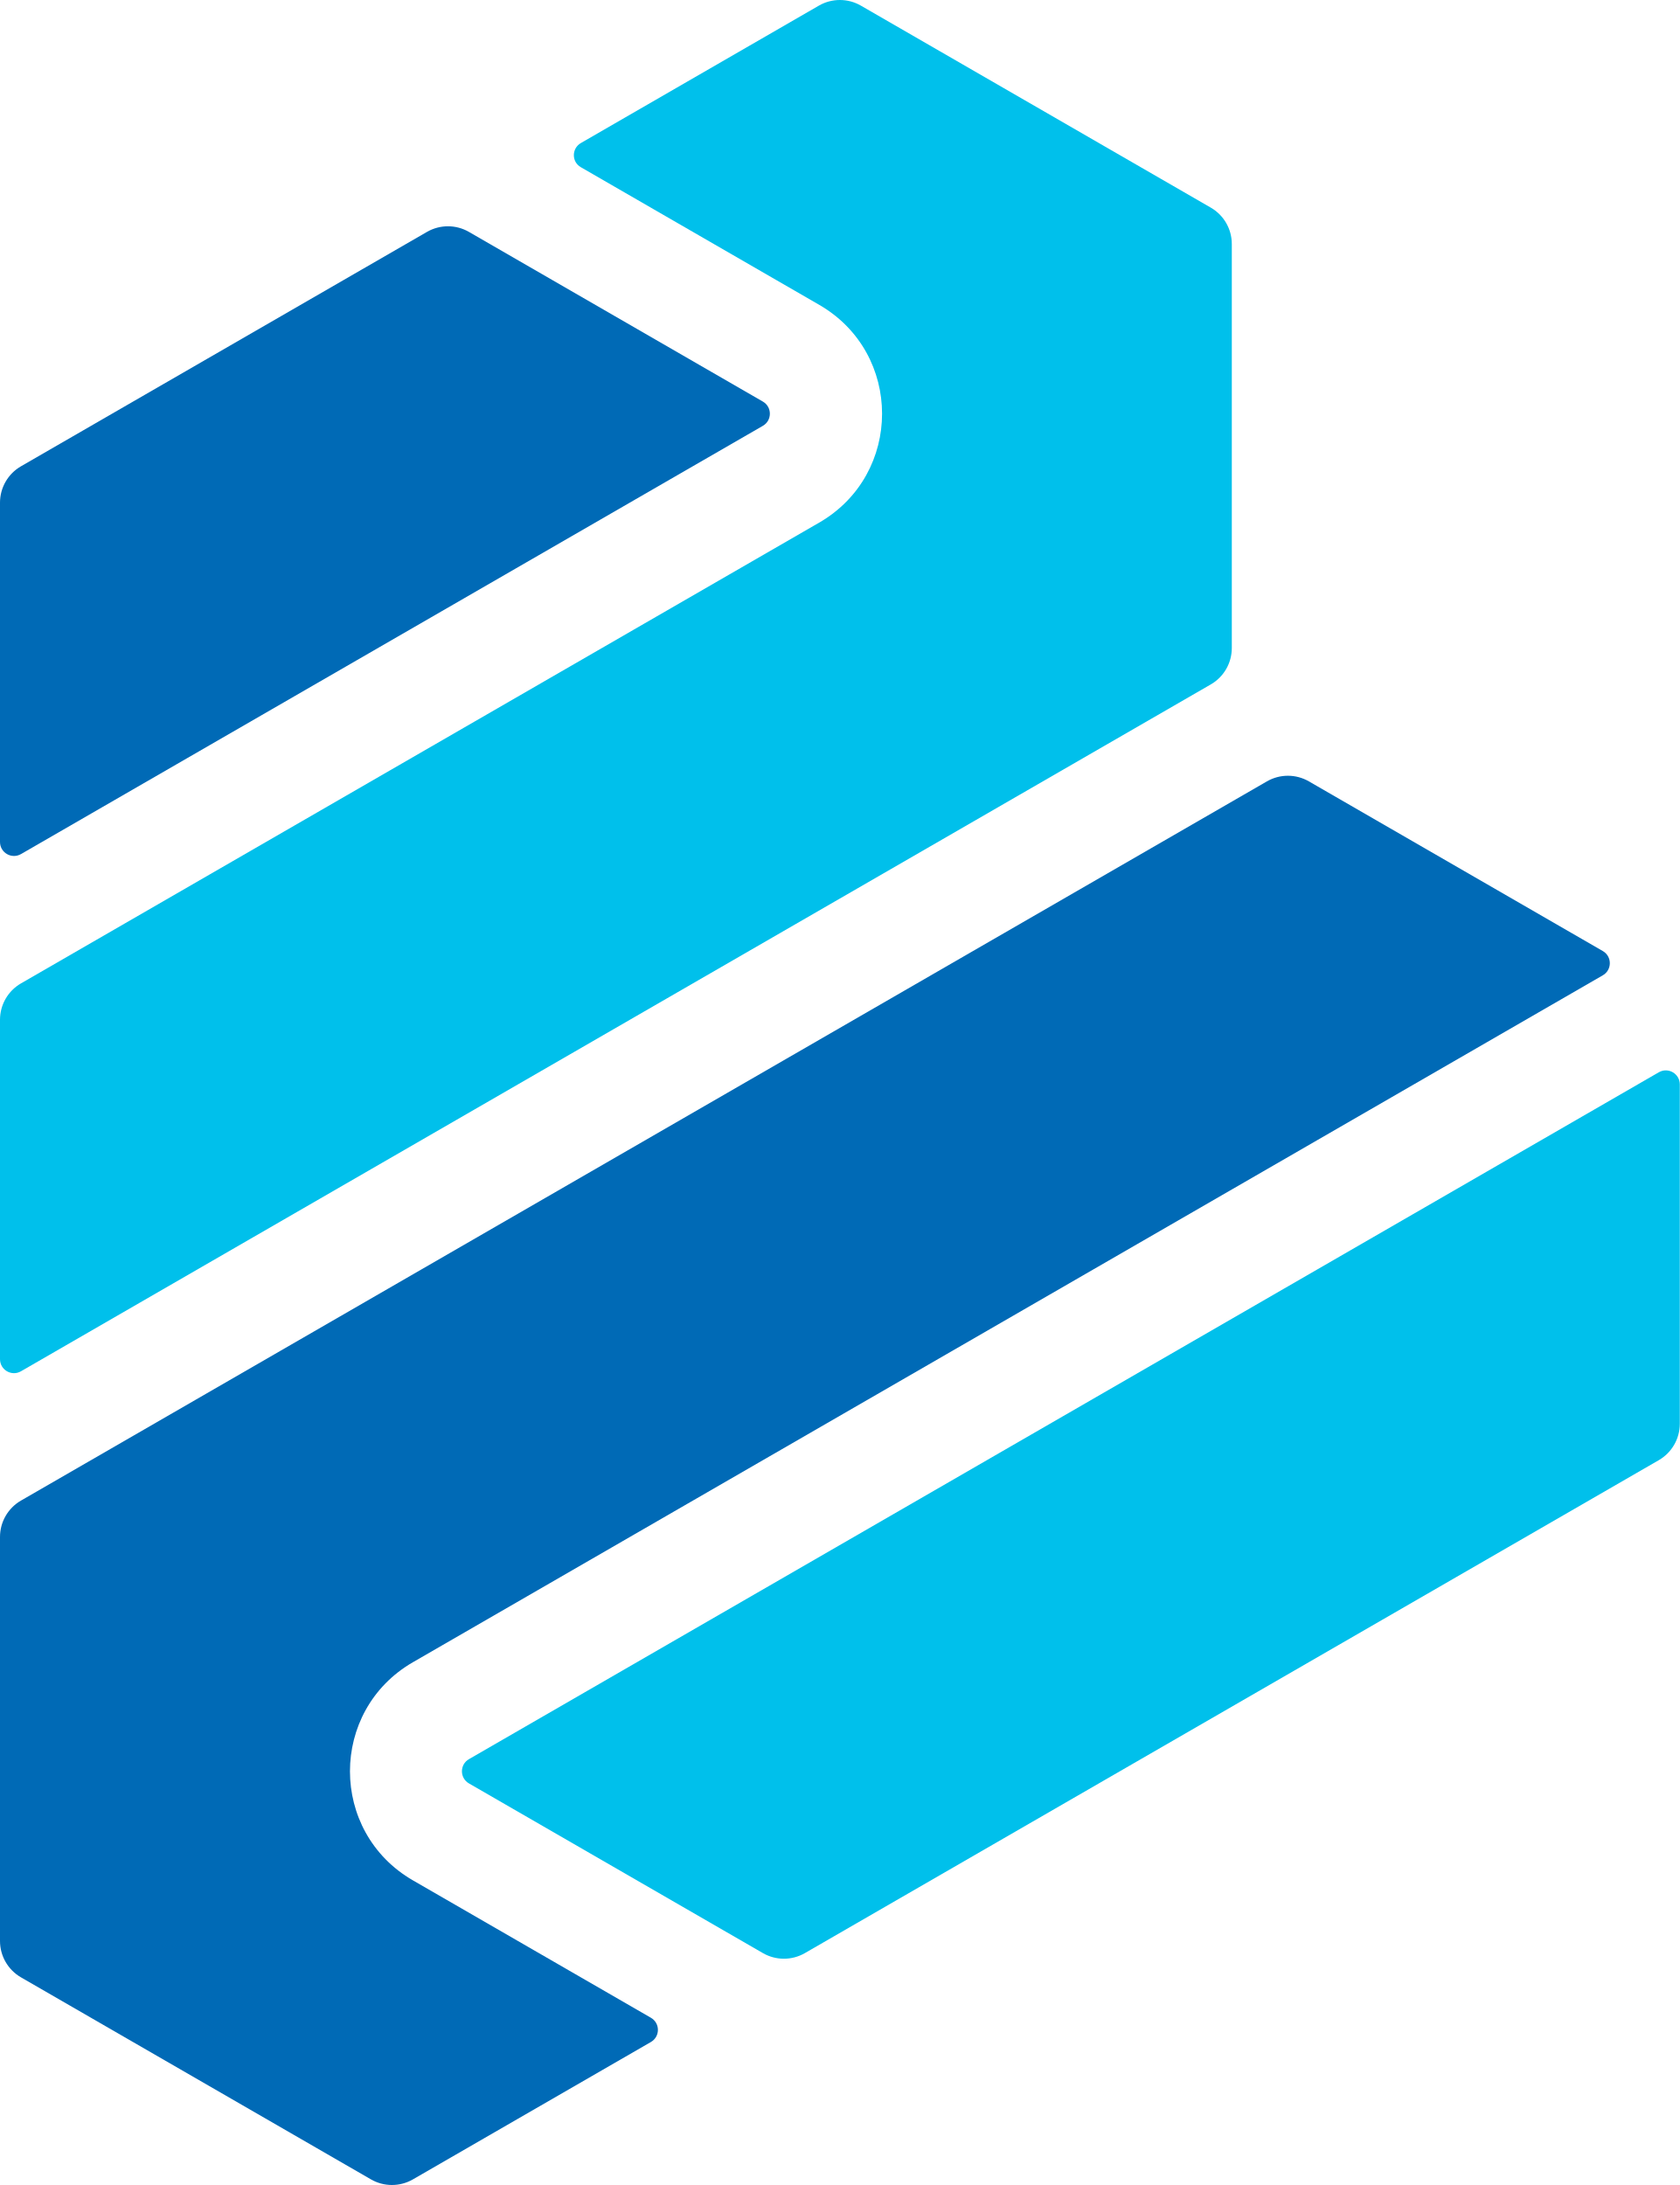
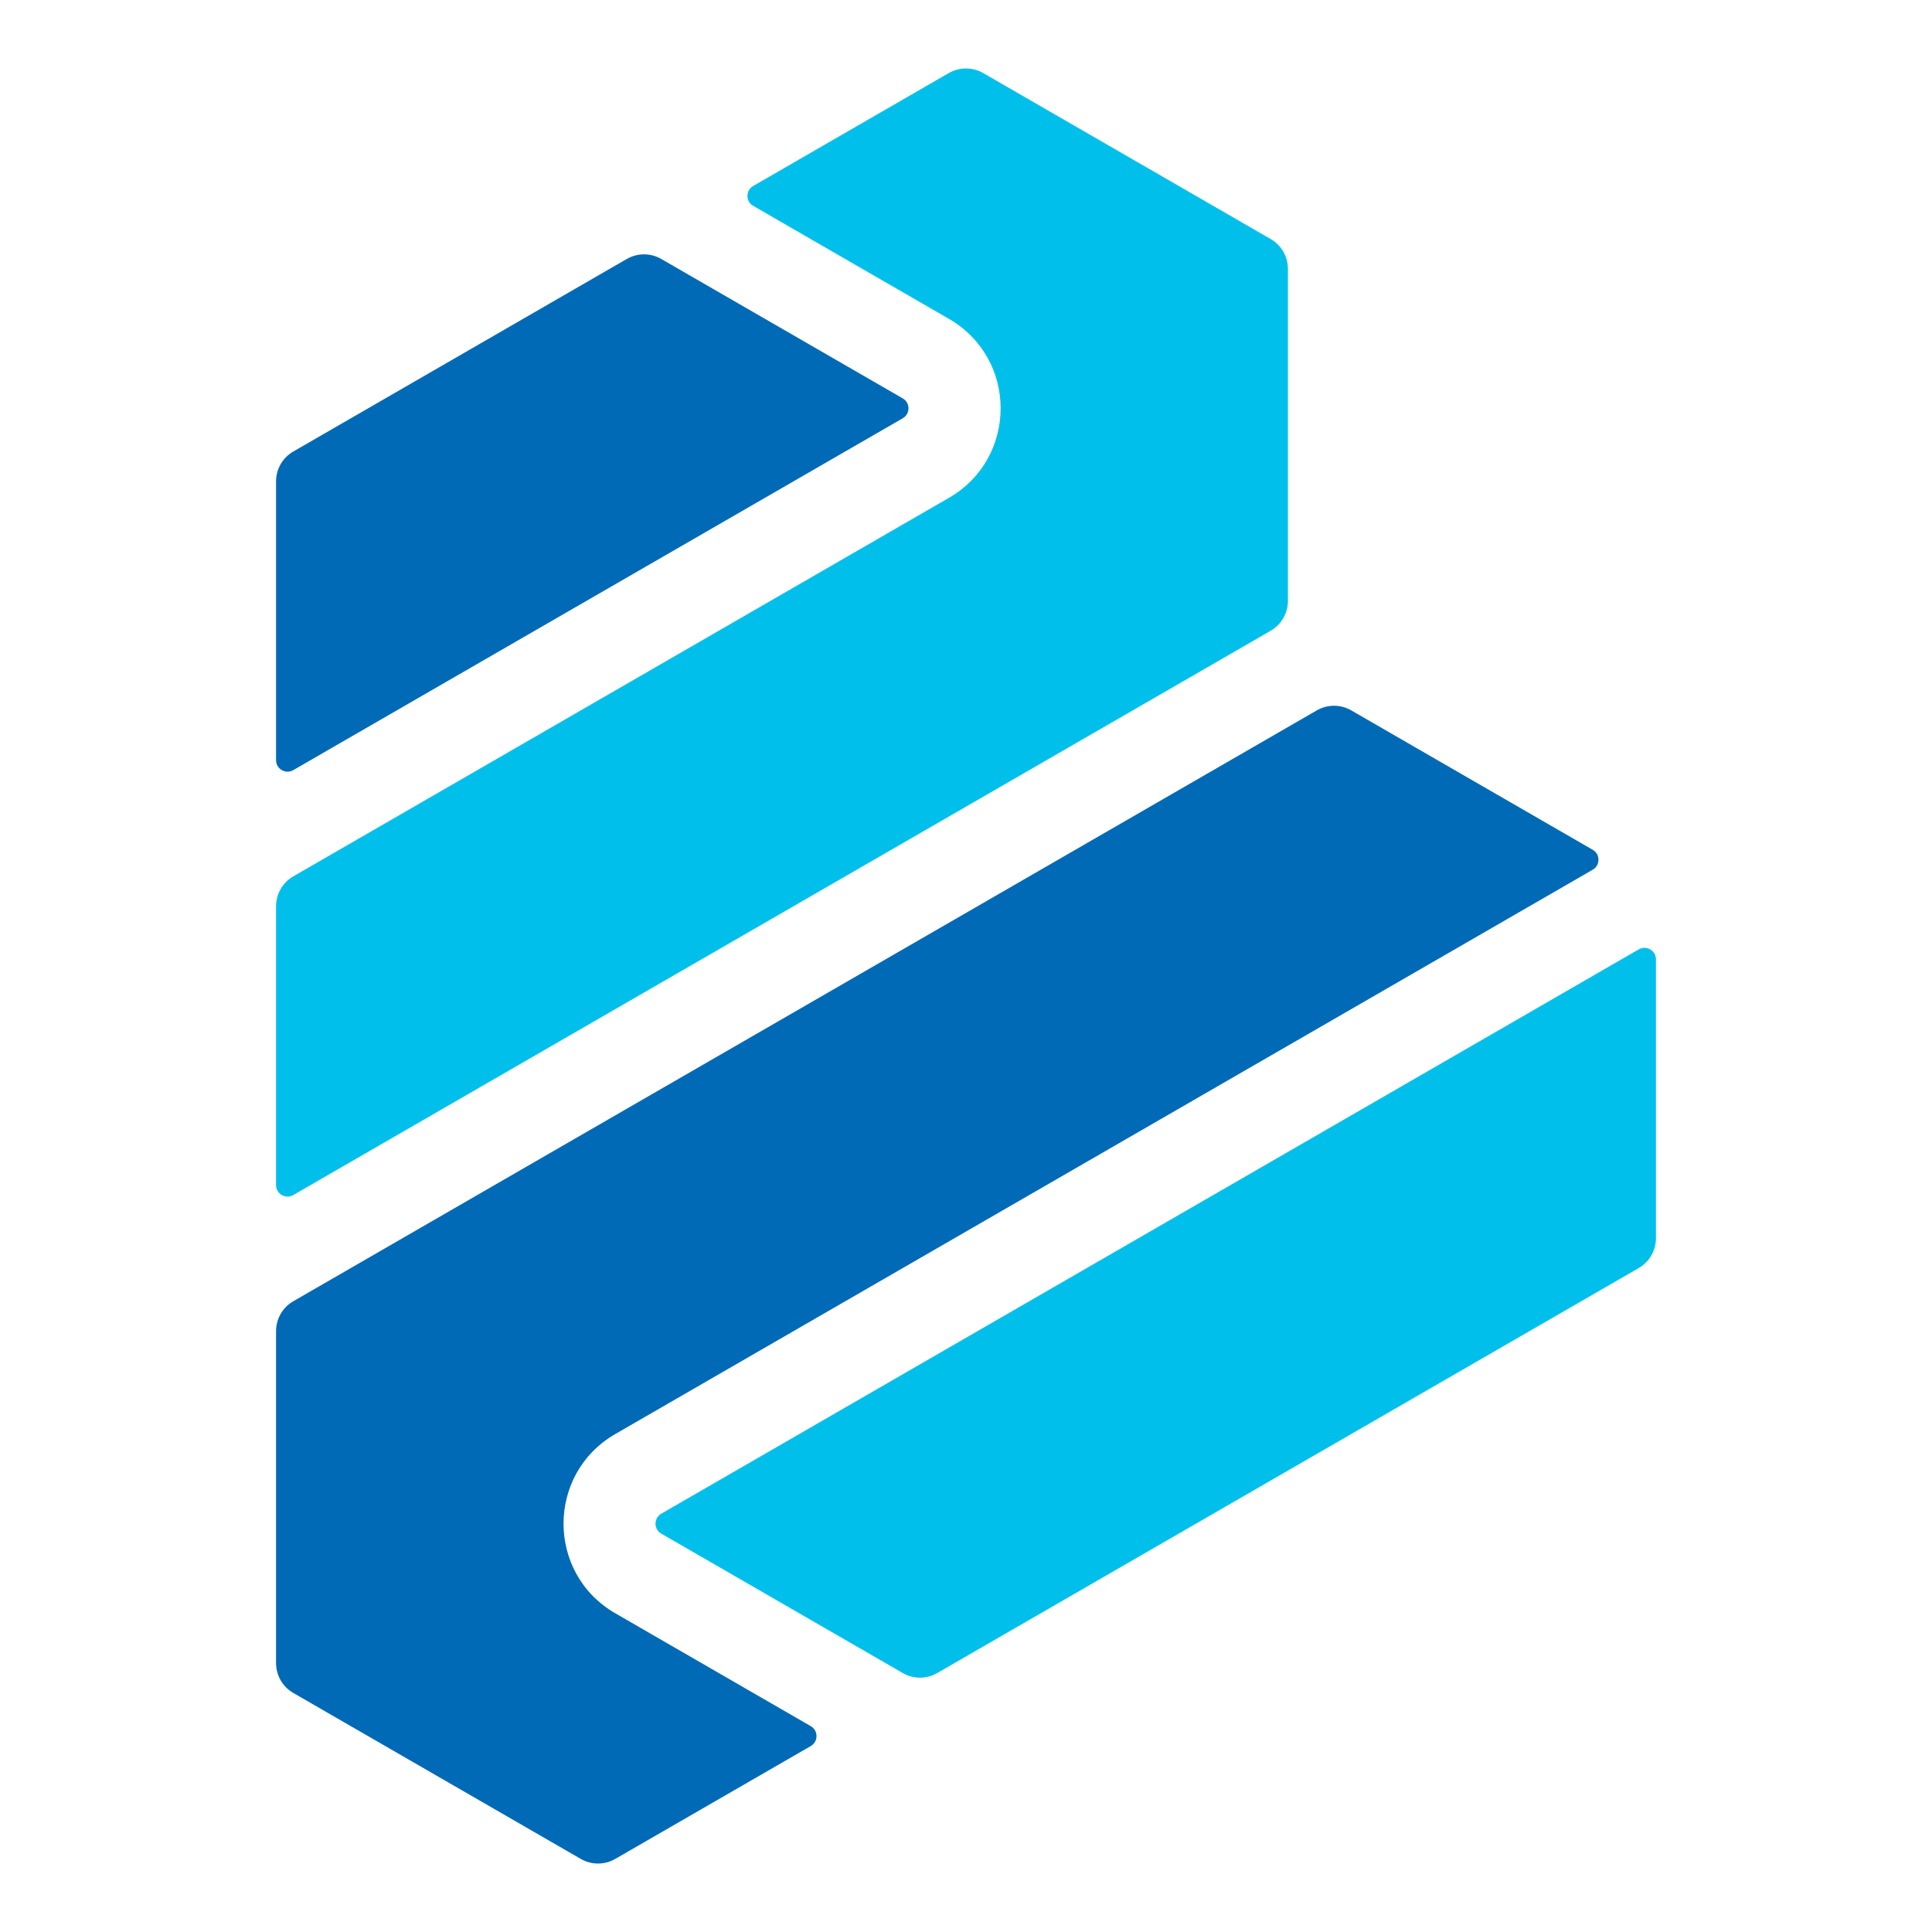
- <svg xmlns="http://www.w3.org/2000/svg" id="mark" viewBox="0 0 1307.42 1700.79">
+ <svg xmlns="http://www.w3.org/2000/svg" version="1.1" width="1080" height="1080" viewBox="0 0 1080 1080" xml:space="preserve">
  <defs>
-     <style>
-       .cls-1 {
-         fill: #00c0eb;
-       }
- 
-       .cls-2 {
-         fill: #006ab6;
-       }
-     </style>
-   </defs>
-   <path class="cls-1" d="m16.34,1067.39l926.05-534.65c10.11-5.84,16.34-16.63,16.34-28.31V189.93c0-11.68-6.23-22.47-16.35-28.31L670.03,4.38c-10.11-5.84-22.57-5.84-32.69,0l-185.2,106.94c-7.26,4.19-7.37,14.61-.11,18.81,33.34,19.25,112.56,64.99,185.56,107.14,65.26,37.68,65.24,131.86-.02,169.54L16.34,765.46C6.23,771.3,0,782.09,0,793.77v264.19c0,8.39,9.08,13.63,16.34,9.43Z" />
-   <path class="cls-2" d="m16.35,664.81l577.4-333.35c7.26-4.19,7.26-14.68,0-18.87l-228.76-132.07c-10.11-5.84-22.57-5.84-32.69,0L16.34,362.95C6.23,368.79,0,379.58,0,391.25v264.12c0,8.39,9.08,13.63,16.34,9.43Z" />
-   <path class="cls-1" d="m1291.07,834.66l-926.09,534.66c-7.26,4.19-7.26,14.68,0,18.87l228.8,132.09c10.11,5.84,22.57,5.84,32.68,0l664.61-383.7c10.11-5.84,16.34-16.63,16.34-28.31v-264.18c0-8.39-9.08-13.63-16.34-9.43Z" />
-   <path class="cls-2" d="m321.41,1463.68c-65.37-37.74-65.37-132.09,0-169.83l926.09-534.68c7.26-4.19,7.26-14.68,0-18.87l-228.77-132.08c-10.11-5.84-22.57-5.84-32.68,0L16.34,1168.04C6.23,1173.88,0,1184.67,0,1196.35v314.5c0,11.68,6.23,22.47,16.34,28.31l272.37,157.25c10.11,5.84,22.57,5.84,32.68,0l185.22-106.93c7.26-4.19,7.26-14.68,0-18.87l-185.2-106.93Z" />
+ </defs>
+   <g transform="matrix(1 0 0 1 540 540)" id="09bc05d2-57a6-4385-a609-7749cdddf62c">
+     <rect style="stroke: none; stroke-width: 1; stroke-dasharray: none; stroke-linecap: butt; stroke-dashoffset: 0; stroke-linejoin: miter; stroke-miterlimit: 4; fill: rgb(255,255,255); fill-rule: nonzero; opacity: 1; visibility: hidden;" vector-effect="non-scaling-stroke" x="-540" y="-540" rx="0" ry="0" width="1080" height="1080" />
+   </g>
+   <g transform="matrix(1 0 0 1 540 540)" id="37130c39-a6f8-44b3-ae67-6531d97cbedc">
+ </g>
+   <g transform="matrix(0.59 0 0 0.59 540 540)">
+     <g style="" vector-effect="non-scaling-stroke">
+       <g transform="matrix(1 0 0 1 -174.34 -315.96)">
+         <path style="stroke: none; stroke-width: 1; stroke-dasharray: none; stroke-linecap: butt; stroke-dashoffset: 0; stroke-linejoin: miter; stroke-miterlimit: 4; fill: rgb(0,192,235); fill-rule: nonzero; opacity: 1;" vector-effect="non-scaling-stroke" transform=" translate(-479.37, -534.43)" d="M 16.34 1067.39 L 942.39 532.74 C 952.5 526.9 958.73 516.11 958.73 504.43 L 958.73 189.93 C 958.73 178.25 952.5 167.46 942.38 161.62 L 670.03 4.38 C 659.92 -1.46 647.46 -1.46 637.34 4.38 L 452.14 111.32 C 444.88 115.51 444.77 125.93 452.03 130.13 C 485.37 149.38 564.59 195.12 637.59 237.27 C 702.85 274.95 702.83 369.13 637.57 406.81 L 16.34 765.46 C 6.23 771.3 0 782.09 0 793.77 L 0 1057.96 C 0 1066.35 9.08 1071.59 16.34 1067.39 Z" stroke-linecap="round" />
+       </g>
+       <g transform="matrix(1 0 0 1 -354.11 -429.19)">
+         <path style="stroke: none; stroke-width: 1; stroke-dasharray: none; stroke-linecap: butt; stroke-dashoffset: 0; stroke-linejoin: miter; stroke-miterlimit: 4; fill: rgb(0,106,182); fill-rule: nonzero; opacity: 1;" vector-effect="non-scaling-stroke" transform=" translate(-299.6, -421.21)" d="M 16.35 664.81 L 593.75 331.46 C 601.01 327.27 601.01 316.78 593.75 312.59 L 364.99 180.52 C 354.88 174.68 342.42 174.68 332.3 180.52 L 16.34 362.95 C 6.23 368.79 0 379.58 0 391.25 L 0 655.37 C 0 663.76 9.08 669 16.34 664.8 Z" stroke-linecap="round" />
+       </g>
+       <g transform="matrix(1 0 0 1 179.77 328.53)">
+         <path style="stroke: none; stroke-width: 1; stroke-dasharray: none; stroke-linecap: butt; stroke-dashoffset: 0; stroke-linejoin: miter; stroke-miterlimit: 4; fill: rgb(0,192,235); fill-rule: nonzero; opacity: 1;" vector-effect="non-scaling-stroke" transform=" translate(-833.47, -1178.92)" d="M 1291.07 834.66 L 364.98 1369.32 C 357.72 1373.51 357.72 1384 364.98 1388.19 L 593.78 1520.28 C 603.89 1526.12 616.35 1526.12 626.46 1520.28 L 1291.07 1136.58 C 1301.18 1130.74 1307.41 1119.95 1307.41 1108.27 L 1307.41 844.09 C 1307.41 835.7 1298.33 830.46 1291.07 834.66 Z" stroke-linecap="round" />
+       </g>
+       <g transform="matrix(1 0 0 1 -27.23 301.92)">
+         <path style="stroke: none; stroke-width: 1; stroke-dasharray: none; stroke-linecap: butt; stroke-dashoffset: 0; stroke-linejoin: miter; stroke-miterlimit: 4; fill: rgb(0,106,182); fill-rule: nonzero; opacity: 1;" vector-effect="non-scaling-stroke" transform=" translate(-626.47, -1152.32)" d="M 321.41 1463.68 C 256.04 1425.94 256.04 1331.59 321.41 1293.85 L 1247.5 759.17 C 1254.76 754.98 1254.76 744.49 1247.5 740.3 L 1018.73 608.22 C 1008.62 602.38 996.16 602.38 986.05 608.22 L 16.34 1168.04 C 6.23 1173.88 0 1184.67 0 1196.35 L 0 1510.85 C 0 1522.53 6.23 1533.32 16.34 1539.16 L 288.71 1696.41 C 298.82 1702.25 311.28 1702.25 321.39 1696.41 L 506.61 1589.48 C 513.87 1585.29 513.87 1574.8 506.61 1570.61 L 321.41 1463.68 Z" stroke-linecap="round" />
+       </g>
+     </g>
+   </g>
</svg>
